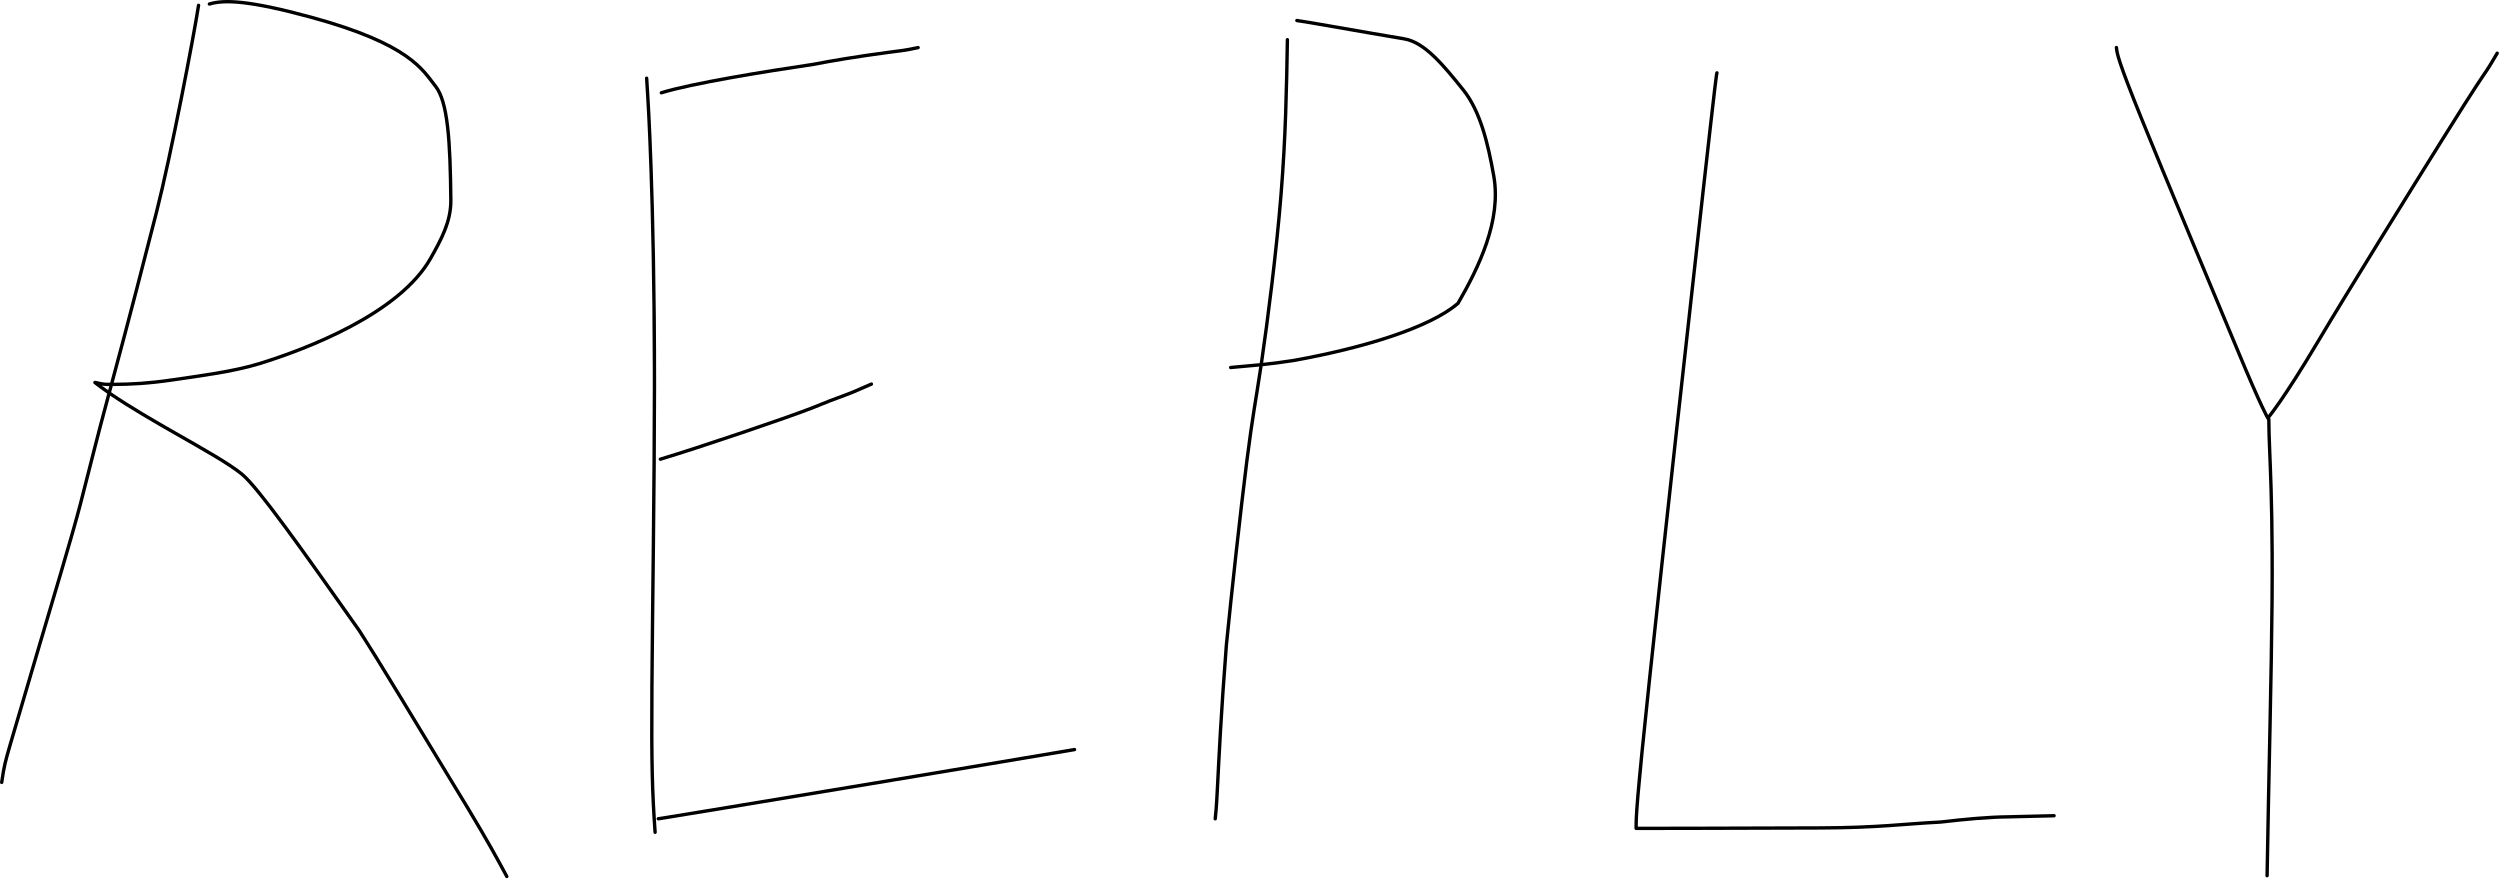
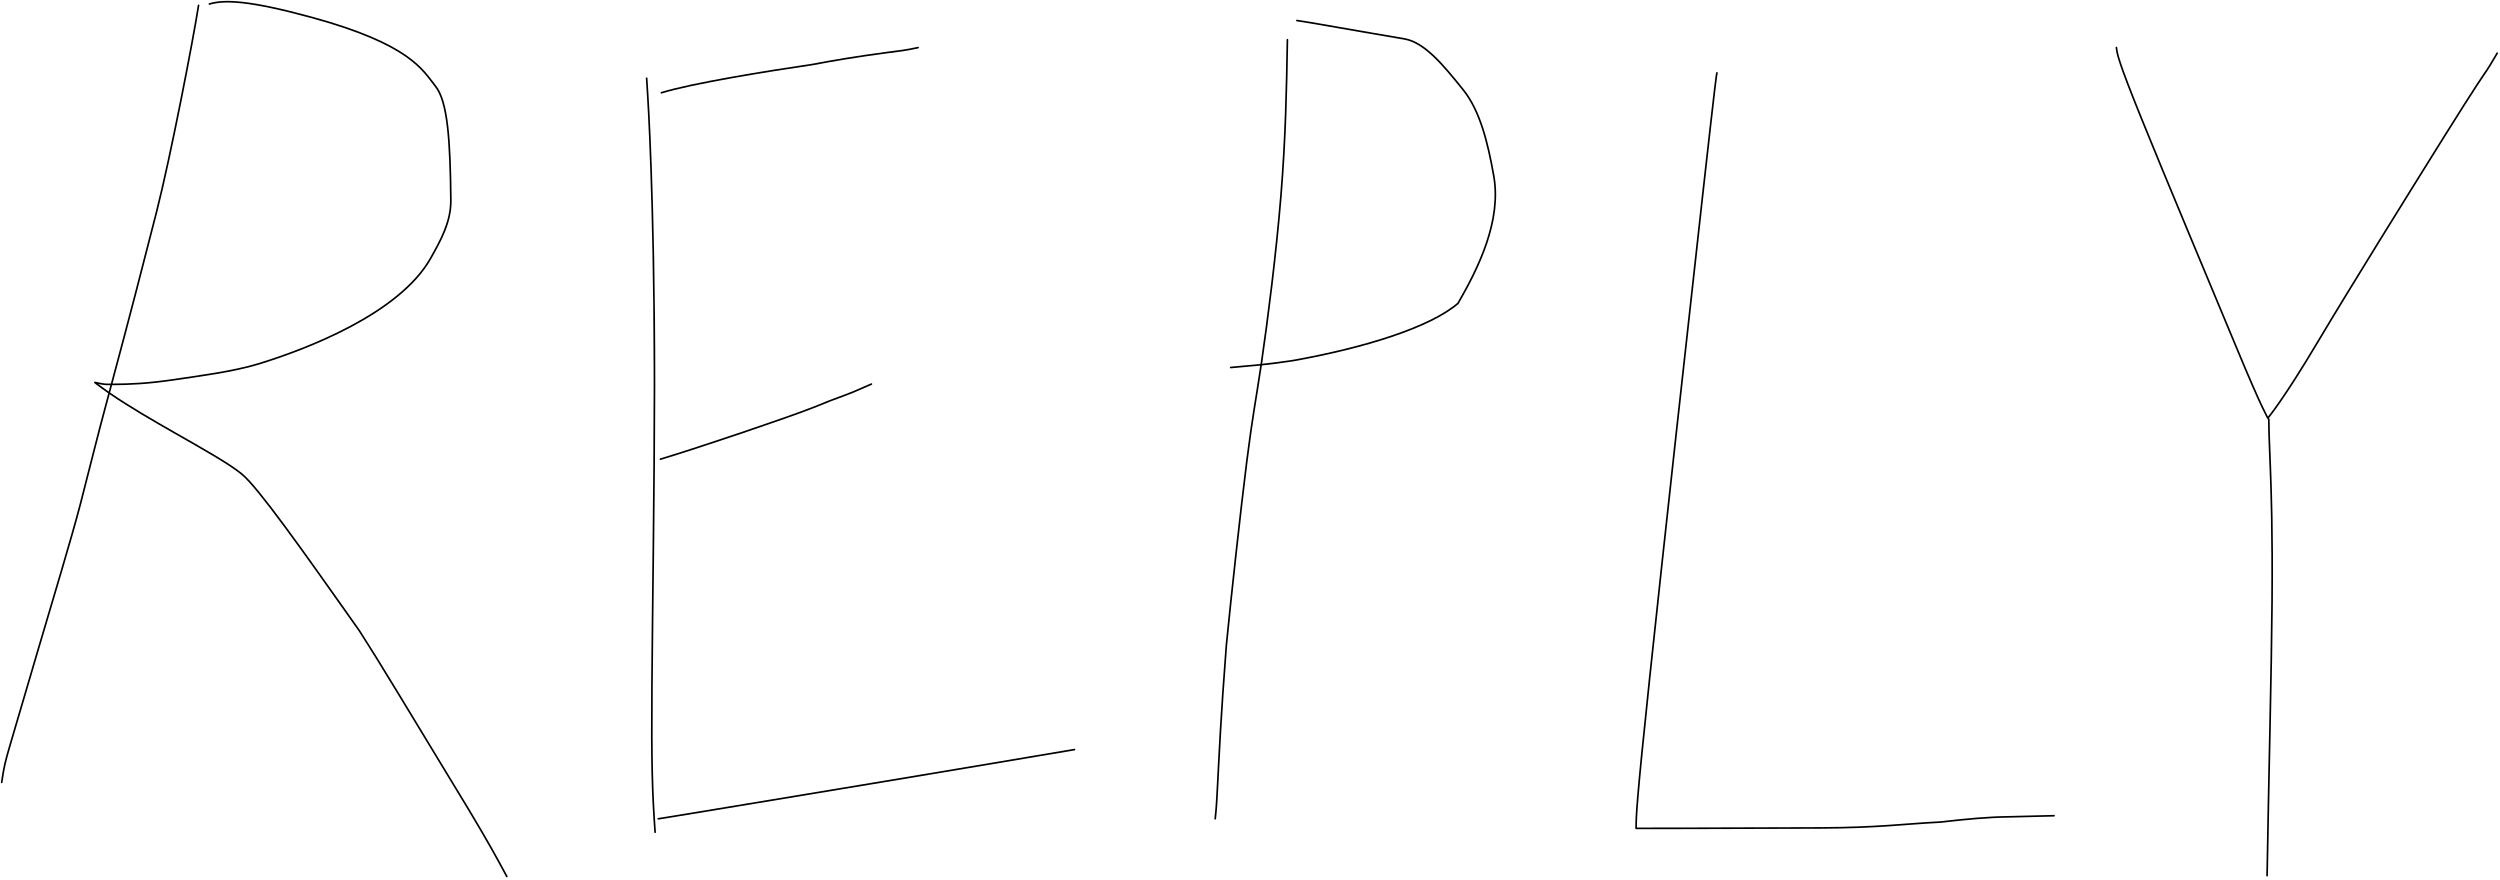
<svg xmlns="http://www.w3.org/2000/svg" width="1473" height="518" viewBox="0 0 1473 518" fill="none">
-   <path d="M380.938 45.086C381.489 45.051 381.964 45.469 381.999 46.02C382.817 58.803 383.634 71.591 384.594 99.354C385.553 127.116 386.63 169.466 386.608 227.751C386.587 286.025 385.434 358.969 385.113 404.789C384.793 450.611 385.338 467.123 386.983 490.303C387.023 490.854 386.608 491.333 386.057 491.372C385.506 491.411 385.028 490.996 384.988 490.445C383.338 467.193 382.792 450.625 383.113 404.775C383.434 358.922 384.587 286.02 384.608 227.75L384.6 217.012C384.496 164.257 383.494 125.431 382.595 99.424C381.636 71.685 380.82 58.918 380.003 46.147C379.968 45.596 380.387 45.121 380.938 45.086ZM632.957 440.659C633.501 440.567 634.017 440.934 634.109 441.478C634.201 442.023 633.835 442.54 633.29 442.632C548.893 456.903 468.753 470.156 428.581 476.782C408.496 480.095 398.402 481.752 393.304 482.581C390.757 482.995 389.453 483.202 388.774 483.306C388.134 483.405 387.992 483.422 387.847 483.422C387.295 483.422 386.847 482.974 386.847 482.422C386.847 481.87 387.295 481.422 387.847 481.422C387.844 481.422 387.832 481.422 387.821 481.423C387.823 481.422 387.838 481.421 387.875 481.417C387.963 481.406 388.133 481.382 388.47 481.33C389.139 481.227 390.435 481.02 392.983 480.606C398.078 479.778 408.17 478.123 428.256 474.809C468.427 468.183 548.564 454.93 632.957 440.659ZM513.029 225.385C513.534 225.159 514.125 225.385 514.351 225.889C514.576 226.394 514.349 226.985 513.845 227.211C503.687 231.749 500.794 232.842 497.967 233.871L497.961 233.873C492.537 235.808 486.33 238.211 479.845 240.906L479.831 240.912C465.276 246.713 411.503 264.89 389.388 271.512C388.859 271.671 388.301 271.37 388.143 270.842C387.984 270.313 388.285 269.755 388.814 269.596C410.207 263.19 461.284 245.949 477.62 239.631L479.091 239.053C485.596 236.351 491.828 233.938 497.283 231.991C500.05 230.985 502.896 229.912 513.029 225.385ZM540.751 27.069C541.291 26.953 541.823 27.296 541.94 27.836C542.056 28.375 541.714 28.907 541.174 29.024C533.406 30.701 530.494 30.964 523.409 31.863L523.41 31.864C505.352 34.259 490.153 36.814 479.427 38.898L479.404 38.903L479.382 38.906C450.693 43.134 407.67 50.13 389.971 55.619C389.444 55.782 388.883 55.487 388.72 54.96C388.556 54.432 388.852 53.871 389.379 53.708C407.256 48.163 450.439 41.149 479.07 36.929C489.838 34.838 505.067 32.278 523.148 29.881H523.153C530.251 28.98 533.079 28.725 540.751 27.069Z" fill="black" />
-   <path d="M764.22 11.095C766.219 11.308 775.912 12.986 788.122 15.114C800.367 17.248 815.21 19.846 827.575 21.917C833.882 22.973 839.817 27.016 845.57 32.488C851.333 37.971 857.031 45.007 862.832 52.215C873.07 64.937 877.657 84.055 881.1 103.452C885.867 130.298 871.976 158.336 859.928 179.219L859.843 179.364L859.715 179.475C851.362 186.696 837.374 193.305 820.361 199.033C803.319 204.771 783.136 209.66 762.302 213.394L762.29 213.397L762.278 213.398C755.006 214.525 749.113 215.25 743.96 215.792C740.757 237.334 739.059 244.66 735.571 272.222C731.934 300.955 726.415 351.422 723.571 380.191C720.267 422.96 719.33 444.822 718.317 464.121V464.129C718.031 468.875 717.824 475.324 716.994 482.557C716.931 483.105 716.435 483.498 715.886 483.435C715.338 483.372 714.945 482.877 715.008 482.328C715.83 475.167 716.03 468.821 716.32 464.009C717.332 444.713 718.272 422.822 721.579 380.016L721.581 379.995C724.426 351.213 729.948 300.726 733.588 271.97C737.049 244.625 738.766 237.064 741.907 216.002C735.739 216.617 730.58 216.992 725.202 217.531C724.653 217.586 724.162 217.186 724.107 216.637C724.052 216.087 724.453 215.597 725.003 215.542C730.572 214.984 735.851 214.604 742.21 213.962C742.273 213.531 742.339 213.094 742.404 212.651C745.874 188.917 750.958 149.45 753.753 114.998C756.547 80.552 757.04 51.975 757.533 23.368C757.543 22.816 757.998 22.376 758.551 22.386C759.103 22.395 759.542 22.851 759.533 23.403C759.04 52.008 758.546 80.643 755.746 115.159C752.946 149.669 747.857 189.181 744.383 212.94C744.343 213.212 744.302 213.481 744.262 213.749C749.261 213.216 754.962 212.507 761.959 211.424C782.72 207.702 802.801 202.836 819.723 197.138C836.591 191.458 850.217 184.984 858.281 178.067C870.331 157.161 883.745 129.786 879.132 103.802C875.681 84.364 871.149 65.741 861.273 53.469C855.454 46.238 849.841 39.311 844.192 33.937C838.533 28.554 832.957 24.846 827.245 23.89C814.871 21.817 800.02 19.217 787.779 17.084C775.504 14.945 765.918 13.287 764.007 13.083C763.458 13.024 763.06 12.531 763.119 11.982C763.178 11.433 763.67 11.036 764.22 11.095Z" fill="black" />
-   <path d="M1010.67 42.609C1010.85 42.086 1011.42 41.803 1011.94 41.979C1012.46 42.155 1012.75 42.722 1012.57 43.246C1012.54 43.346 1012.48 43.463 1012.3 44.731C1012.12 45.995 1011.82 48.346 1011.28 52.877C1010.2 61.937 1008.17 79.676 1004.24 114.775C996.376 184.973 980.92 324.576 972.958 399.752C965.39 471.208 965.02 480.603 965.002 487.074C971.802 487.072 1012.38 487.054 1072.56 486.816C1107.28 486.679 1120.98 484.479 1143.29 483.359C1158.37 481.612 1171.39 480.409 1183.25 480.279C1190.47 480.15 1200.2 479.89 1210.23 479.624C1210.79 479.609 1211.25 480.045 1211.26 480.597C1211.27 481.149 1210.84 481.609 1210.29 481.624C1200.26 481.89 1190.52 482.148 1183.28 482.278H1183.28C1171.51 482.407 1158.56 483.603 1143.49 485.35L1143.45 485.354L1143.42 485.355C1121.26 486.467 1107.35 488.679 1072.57 488.816C1007.08 489.075 964.802 489.075 964.001 489.075C963.449 489.075 963.001 488.627 963.001 488.075C963.001 481.288 963.008 474.704 970.969 399.543C978.932 324.359 994.388 184.751 1002.25 114.552C1006.18 79.454 1008.21 61.708 1009.29 52.641C1009.83 48.11 1010.13 45.737 1010.32 44.447C1010.5 43.161 1010.58 42.893 1010.67 42.609Z" fill="black" />
-   <path d="M1246.9 27.005C1247.45 26.95 1247.94 27.35 1248 27.9C1248.34 31.264 1248.63 34.66 1262.58 69.207C1276.51 103.713 1304.01 169.081 1318.9 204.976C1326.34 222.911 1330.89 233.13 1333.58 238.86C1334.93 241.723 1335.81 243.461 1336.34 244.478C1336.35 244.493 1336.36 244.509 1336.37 244.525C1336.58 244.258 1336.83 243.94 1337.11 243.568C1338.25 242.092 1339.98 239.754 1342.36 236.323C1347.13 229.462 1354.49 218.231 1364.87 200.781C1383.3 169.78 1418.91 112.549 1438.75 80.786C1458.6 49.008 1461.91 44.6 1464.37 40.904C1466.82 37.224 1468.29 34.438 1470.5 30.814C1470.79 30.342 1471.41 30.192 1471.88 30.48C1472.35 30.767 1472.5 31.383 1472.21 31.855C1470.07 35.361 1468.51 38.299 1466.03 42.012C1463.57 45.708 1460.28 50.094 1440.45 81.846C1420.6 113.614 1385.01 170.825 1366.59 201.804C1356.19 219.285 1348.8 230.557 1344.01 237.464C1341.61 240.918 1339.86 243.281 1338.7 244.785C1338.2 245.444 1337.8 245.936 1337.52 246.284C1337.68 246.462 1337.79 246.698 1337.79 246.958C1337.79 251.591 1337.93 256.812 1338.44 269.455L1338.68 275.348V275.352C1339.2 289.048 1340.04 312.991 1339.69 354.756C1339.35 396.506 1337.79 455.368 1336.77 515.975C1336.76 516.527 1336.31 516.967 1335.76 516.958C1335.21 516.949 1334.76 516.494 1334.77 515.942C1335.79 455.301 1337.35 396.482 1337.69 354.739C1338.04 313.016 1337.2 289.106 1336.69 275.431C1336 258.932 1335.8 252.689 1335.79 247.455L1335.39 246.85L1335.89 246.514L1335.89 246.513L1335.38 246.849V246.848C1335.38 246.847 1335.38 246.846 1335.38 246.845C1335.38 246.843 1335.38 246.841 1335.38 246.838C1335.37 246.833 1335.37 246.826 1335.37 246.819C1335.36 246.803 1335.34 246.783 1335.33 246.756C1335.29 246.702 1335.24 246.622 1335.18 246.511C1335.05 246.289 1334.85 245.94 1334.58 245.414C1334.02 244.362 1333.13 242.594 1331.77 239.71C1329.06 233.943 1324.5 223.692 1317.05 205.742C1302.17 169.868 1274.66 104.474 1260.73 69.956C1246.81 35.483 1246.38 31.806 1246.01 28.101C1245.95 27.552 1246.35 27.061 1246.9 27.005Z" fill="black" />
-   <path d="M123.072 1.414C132.162 -1.35 147.266 -0.692 183.343 9.128C212.679 17.113 229.279 24.937 239.514 32.012C249.772 39.102 253.61 45.435 257.353 50.145C261.19 54.975 263.387 63.258 264.7 74.528C266.018 85.852 266.461 100.407 266.633 117.96C266.76 130.905 260.706 141.873 254.554 152.753C245.229 169.244 226.791 182.714 207.26 193.125C187.699 203.552 166.89 210.988 152.646 215.346C137.527 219.971 117.361 222.52 101.906 224.805C87.678 226.908 77.072 227.454 66.451 227.479C66.127 228.684 65.801 229.888 65.476 231.09C76.897 238.917 90.629 246.873 103.615 254.285C120.129 263.711 135.511 272.301 143.134 278.568C145.625 280.616 149.096 284.448 153.395 289.725C157.709 295.02 162.902 301.828 168.843 309.875C177.755 321.946 188.364 336.828 200.235 353.612L212.51 370.997L212.522 371.014L212.534 371.031C224.303 389.289 241.115 417.346 265.533 457.581L276.47 475.577L276.474 475.583H276.473C288.436 495.53 293.286 504.396 299.493 515.953C299.755 516.439 299.572 517.046 299.085 517.308C298.599 517.569 297.992 517.386 297.731 516.899C291.537 505.366 286.703 496.527 274.758 476.611V476.61C244.297 426.575 224.292 392.963 210.86 372.126C193.977 348.194 179.096 327.131 167.234 311.062C161.301 303.025 156.129 296.246 151.844 290.987C147.545 285.71 144.183 282.02 141.864 280.113C134.41 273.986 119.244 265.508 102.623 256.021C89.879 248.747 76.321 240.899 64.923 233.136C64.871 233.33 64.819 233.524 64.766 233.719C57.648 259.985 54.495 273.54 48.334 297.232C43.042 317.583 31.844 354.431 23.648 382.321C15.444 410.236 10.183 428.019 7.112 438.537C4.048 449.029 3.341 451.691 1.991 461.14C1.912 461.686 1.405 462.066 0.859 461.988C0.312 461.91 -0.068 461.404 0.01 460.857C1.378 451.282 2.113 448.521 5.192 437.976C8.263 427.457 13.527 409.665 21.729 381.757C29.938 353.824 41.117 317.04 46.399 296.729C52.547 273.086 55.716 259.467 62.835 233.195C62.949 232.775 63.061 232.355 63.175 231.934C60.413 230.017 57.792 228.106 55.358 226.213C55.317 226.181 55.242 226.12 55.168 226.033C55.132 225.99 54.901 225.724 54.922 225.313C54.952 224.737 55.397 224.484 55.578 224.415C55.751 224.349 55.903 224.346 55.953 224.345C56.157 224.341 56.406 224.392 56.556 224.424C56.917 224.5 57.551 224.655 58.206 224.802C59.597 225.112 61.424 225.462 63.078 225.474C63.693 225.478 64.306 225.479 64.918 225.48C74.738 189.024 84.451 151.462 91.233 124.773C99.799 91.064 113.223 21.091 115.998 2.992C116.082 2.446 116.593 2.071 117.139 2.155C117.684 2.239 118.059 2.749 117.976 3.295C115.192 21.446 101.756 91.485 93.171 125.266C86.42 151.833 76.765 189.174 66.991 225.478C77.352 225.435 87.741 224.877 101.613 222.826C117.164 220.527 137.127 218.001 152.061 213.433C166.235 209.097 186.911 201.705 206.319 191.36C225.758 180.999 243.776 167.751 252.813 151.768C259.001 140.825 264.755 130.309 264.634 117.979C264.462 100.427 264.018 85.967 262.713 74.76C261.402 63.5 259.24 55.735 255.787 51.389C251.96 46.572 248.331 40.536 238.376 33.656C228.399 26.76 212.039 19.011 182.818 11.057C146.696 1.226 132.123 0.752 123.653 3.327C123.124 3.487 122.566 3.189 122.406 2.661C122.245 2.133 122.543 1.575 123.072 1.414ZM59.957 227.181C61.178 228.078 62.438 228.979 63.73 229.882C63.946 229.081 64.163 228.28 64.379 227.478C63.942 227.477 63.504 227.477 63.065 227.474C62.026 227.466 60.95 227.342 59.957 227.181Z" fill="black" />
+   <path d="M380.97 45.584C381.245 45.566 381.483 45.776 381.501 46.051C382.318 58.831 383.136 71.614 384.096 99.371C385.055 127.127 386.131 169.472 386.109 227.75C386.088 286.023 384.935 358.957 384.614 404.785C384.293 450.614 384.838 467.139 386.485 490.338C386.505 490.613 386.298 490.852 386.022 490.872C385.747 490.891 385.508 490.684 385.488 490.409C383.839 467.175 383.293 450.62 383.614 404.777C383.935 358.933 385.088 286.02 385.109 227.749L385.101 217.011C384.997 164.249 383.995 125.417 383.096 99.405C382.137 71.661 381.32 58.889 380.503 46.115C380.485 45.84 380.695 45.602 380.97 45.584ZM633.041 441.151C633.313 441.105 633.571 441.289 633.617 441.562C633.663 441.834 633.48 442.092 633.208 442.138C548.812 456.409 468.673 469.662 428.501 476.288C408.416 479.601 398.322 481.259 393.225 482.087C390.677 482.501 389.375 482.708 388.698 482.812C388.041 482.912 387.945 482.921 387.848 482.921C387.572 482.921 387.348 482.697 387.348 482.421C387.348 482.145 387.572 481.921 387.848 481.921C387.85 481.921 387.855 481.929 388.546 481.823C389.218 481.72 390.516 481.514 393.063 481.1C398.159 480.271 408.252 478.615 428.338 475.302C468.51 468.675 548.647 455.422 633.041 441.151ZM513.234 225.842C513.486 225.729 513.782 225.842 513.895 226.094C514.007 226.346 513.894 226.641 513.642 226.754C503.49 231.289 500.609 232.378 497.797 233.401L497.794 233.402C492.361 235.341 486.145 237.747 479.653 240.444L479.646 240.447C465.109 246.241 411.352 264.413 389.245 271.033C388.981 271.112 388.703 270.962 388.623 270.698C388.544 270.434 388.694 270.155 388.958 270.075C411.049 263.46 464.776 245.298 479.276 239.519C485.779 236.816 492.009 234.404 497.458 232.46C500.239 231.448 503.099 230.37 513.234 225.842ZM540.857 27.558C541.127 27.499 541.394 27.671 541.452 27.94C541.51 28.21 541.339 28.476 541.069 28.534C533.324 30.206 530.433 30.468 523.343 31.368L523.342 31.367C505.276 33.763 490.068 36.321 479.332 38.407L479.321 38.409L479.31 38.411C450.635 42.637 407.569 49.636 389.824 55.14C389.561 55.221 389.28 55.074 389.198 54.81C389.117 54.547 389.264 54.267 389.527 54.185C407.361 48.654 450.509 41.644 479.154 37.423C489.912 35.333 505.136 32.773 523.214 30.376H523.217C530.312 29.475 533.161 29.219 540.857 27.558Z" fill="black" />
+   <path d="M764.167 11.592C766.144 11.803 775.811 13.476 788.037 15.606C800.281 17.74 815.127 20.339 827.494 22.41C833.652 23.442 839.498 27.4 845.227 32.851C850.961 38.306 856.638 45.315 862.443 52.528C872.591 65.138 877.164 84.133 880.609 103.54C885.34 130.186 871.549 158.075 859.495 178.969L859.453 179.042L859.389 179.097C851.112 186.252 837.201 192.836 820.203 198.56C803.19 204.288 783.031 209.172 762.214 212.903L762.202 212.905C754.756 214.059 748.761 214.791 743.523 215.336C740.288 237.151 738.585 244.434 735.076 272.158C731.439 300.898 725.918 351.37 723.074 380.143C719.769 422.925 718.832 444.795 717.819 464.095V464.099C717.532 468.862 717.327 475.284 716.499 482.499C716.468 482.773 716.219 482.971 715.945 482.939C715.671 482.908 715.474 482.66 715.505 482.386C716.329 475.207 716.531 468.834 716.82 464.038C717.833 444.74 718.771 422.855 722.078 380.055L722.079 380.044C724.924 351.265 730.445 300.784 734.084 272.033C737.579 244.415 739.291 237.013 742.496 215.44C736.052 216.093 730.727 216.475 725.153 217.034C724.879 217.062 724.634 216.861 724.606 216.587C724.579 216.312 724.779 216.067 725.054 216.039C730.723 215.471 736.107 215.087 742.647 214.42C742.73 213.864 742.815 213.299 742.899 212.724C746.371 188.983 751.456 149.505 754.252 115.038C757.048 80.575 757.541 51.983 758.034 23.377C758.039 23.101 758.267 22.881 758.543 22.886C758.819 22.891 759.039 23.119 759.034 23.395C758.541 52 758.048 80.62 755.249 115.119C752.451 149.614 747.363 189.115 743.89 212.868C743.818 213.357 743.745 213.839 743.675 214.313C748.836 213.773 754.735 213.049 762.043 211.917C782.824 208.192 802.931 203.32 819.884 197.611C836.809 191.912 850.538 185.397 858.671 178.395C870.727 157.489 884.279 129.931 879.625 103.715C876.176 84.287 871.63 65.54 861.664 53.155C855.85 45.93 850.214 38.976 844.537 33.575C838.855 28.17 833.189 24.378 827.328 23.396C814.957 21.325 800.108 18.725 787.866 16.592C775.608 14.456 765.996 12.793 764.062 12.586C763.787 12.557 763.588 12.311 763.617 12.036C763.646 11.762 763.892 11.563 764.167 11.592Z" fill="black" />
+   <path d="M1011.15 42.769C1011.24 42.507 1011.52 42.366 1011.78 42.454C1012.04 42.542 1012.19 42.825 1012.1 43.087C1012.05 43.233 1011.99 43.388 1011.81 44.66C1011.62 45.931 1011.32 48.288 1010.78 52.819C1009.7 61.881 1007.67 79.621 1003.74 114.72C995.88 184.918 980.424 324.522 972.462 399.7C964.697 473.014 964.507 481.019 964.502 487.574C969.493 487.573 1010.66 487.561 1072.57 487.316C1107.3 487.179 1121.06 484.976 1143.33 483.857C1158.41 482.11 1171.42 480.908 1183.26 480.778C1190.48 480.649 1200.22 480.391 1210.25 480.124C1210.52 480.117 1210.75 480.335 1210.76 480.61C1210.77 480.886 1210.55 481.117 1210.27 481.124C1200.24 481.39 1190.51 481.649 1183.27 481.778H1183.27C1171.48 481.907 1158.51 483.106 1143.43 484.854L1143.41 484.855L1143.4 484.856C1121.2 485.97 1107.34 488.179 1072.57 488.316C1007.08 488.575 964.802 488.575 964.002 488.575C963.864 488.575 963.739 488.519 963.648 488.429C963.626 488.406 963.605 488.382 963.587 488.355C963.533 488.276 963.502 488.179 963.502 488.075C963.502 481.321 963.505 474.765 971.467 399.596C979.429 324.414 994.887 184.807 1002.75 114.608C1006.68 79.51 1008.71 61.766 1009.79 52.701C1010.33 48.17 1010.63 45.802 1010.82 44.519C1011 43.238 1011.07 43.007 1011.15 42.769Z" fill="black" />
+   <path d="M1246.95 27.503C1247.22 27.475 1247.47 27.675 1247.5 27.949C1247.85 31.399 1248.17 34.864 1262.12 69.394C1276.05 103.902 1303.54 169.278 1318.43 205.168C1325.88 223.106 1330.43 233.333 1333.13 239.072C1334.48 241.941 1335.36 243.687 1335.9 244.712C1336.06 245.006 1336.18 245.241 1336.29 245.426C1336.56 245.085 1336.97 244.576 1337.51 243.872C1338.65 242.389 1340.39 240.045 1342.77 236.608C1347.55 229.735 1354.92 218.494 1365.3 201.037C1383.73 170.042 1419.33 112.816 1439.17 81.052C1459.02 49.28 1462.32 44.877 1464.79 41.181C1467.24 37.493 1468.74 34.668 1470.93 31.073C1471.07 30.838 1471.38 30.763 1471.62 30.906C1471.85 31.05 1471.93 31.358 1471.78 31.594C1469.63 35.13 1468.08 38.03 1465.62 41.734C1463.16 45.43 1459.86 49.823 1440.02 81.581C1420.18 113.347 1384.58 170.564 1366.16 201.548C1355.77 219.021 1348.38 230.283 1343.59 237.179C1341.2 240.626 1339.45 242.983 1338.3 244.48C1337.73 245.229 1337.3 245.763 1337.02 246.11C1336.9 246.263 1336.8 246.38 1336.73 246.463C1336.75 246.461 1336.77 246.458 1336.78 246.458C1337.06 246.458 1337.28 246.682 1337.28 246.958C1337.28 252.265 1337.48 258.338 1338.18 275.368V275.37C1338.7 289.061 1339.54 312.996 1339.19 354.752C1338.85 396.5 1337.29 455.352 1336.27 515.967C1336.27 516.243 1336.04 516.463 1335.76 516.458C1335.49 516.453 1335.27 516.225 1335.27 515.949C1336.29 455.317 1337.85 396.487 1338.19 354.743C1338.54 313.009 1337.7 289.09 1337.18 275.41L1336.94 269.518C1336.43 256.892 1336.28 251.64 1336.28 246.98L1336.16 247.119L1335.8 246.572V246.571L1335.8 246.569C1335.8 246.568 1335.8 246.567 1335.79 246.565C1335.79 246.562 1335.79 246.556 1335.79 246.55C1335.78 246.537 1335.77 246.518 1335.75 246.493C1335.72 246.443 1335.67 246.367 1335.61 246.26C1335.49 246.045 1335.29 245.701 1335.02 245.18C1334.47 244.136 1333.58 242.376 1332.22 239.497C1329.52 233.739 1324.95 223.497 1317.51 205.551C1302.62 169.671 1275.12 104.283 1261.19 69.769C1247.26 35.277 1246.87 31.671 1246.5 28.051C1246.48 27.776 1246.67 27.531 1246.95 27.503Z" fill="black" />
+   <path d="M123.217 1.893C132.152 -0.824 147.123 -0.212 183.211 9.61C212.519 17.587 229.059 25.393 239.229 32.423C249.411 39.461 253.197 45.719 256.961 50.456C260.702 55.164 262.891 63.319 264.203 74.587C265.518 85.881 265.961 100.412 266.133 117.965C266.258 130.756 260.279 141.611 254.118 152.507C244.865 168.871 226.532 182.286 207.024 192.685C187.501 203.091 166.726 210.515 152.499 214.867C137.427 219.478 117.312 222.022 101.832 224.311C87.462 226.435 76.798 226.967 66.068 226.98C65.68 228.423 65.289 229.863 64.9 231.301C76.403 239.21 90.275 247.247 103.366 254.719C119.908 264.16 135.236 272.722 142.816 278.954C145.264 280.966 148.708 284.763 153.007 290.04C157.313 295.326 162.501 302.127 168.44 310.172C177.349 322.239 187.955 337.117 199.825 353.9L212.102 371.285L212.113 371.303C223.879 389.554 240.684 417.601 265.104 457.839L276.043 475.837L276.044 475.84C288.002 495.779 292.849 504.639 299.053 516.19C299.183 516.434 299.092 516.737 298.849 516.867C298.605 516.998 298.302 516.906 298.171 516.663C291.973 505.124 287.136 496.278 275.187 476.354V476.354C244.724 426.316 224.709 392.688 211.272 371.845H211.271C194.388 347.912 179.503 326.841 167.636 310.766C161.701 302.726 156.523 295.94 152.231 290.672C147.932 285.394 144.543 281.669 142.181 279.727C134.685 273.564 119.465 265.06 102.87 255.588C89.901 248.186 76.116 240.203 64.623 232.326C64.509 232.747 64.397 233.168 64.283 233.588C57.165 259.855 54.008 273.426 47.851 297.106C42.561 317.447 31.366 354.279 23.167 382.18C14.964 410.093 9.702 427.879 6.631 438.397C3.564 448.902 2.85 451.589 1.495 461.069C1.456 461.342 1.203 461.532 0.93 461.493C0.657 461.454 0.466 461.201 0.505 460.928C1.869 451.384 2.596 448.648 5.671 438.117C8.742 427.598 14.006 409.808 22.208 381.898C30.413 353.976 41.598 317.175 46.882 296.854C53.033 273.199 56.198 259.596 63.317 233.326C63.462 232.793 63.605 232.258 63.75 231.724C60.888 229.743 58.176 227.772 55.664 225.818C55.635 225.796 55.592 225.759 55.551 225.711C55.529 225.685 55.411 225.548 55.422 225.339C55.437 225.048 55.66 224.92 55.756 224.883C55.846 224.848 55.929 224.845 55.963 224.845C56.098 224.842 56.288 224.878 56.453 224.913C56.815 224.989 57.419 225.139 58.098 225.29C59.494 225.602 61.364 225.962 63.075 225.974C63.819 225.979 64.561 225.981 65.302 225.981C75.156 189.407 84.911 151.677 91.717 124.896C100.288 91.169 113.715 21.179 116.492 3.067C116.534 2.795 116.79 2.608 117.062 2.649C117.335 2.691 117.523 2.947 117.481 3.22C114.7 21.359 101.266 91.379 92.686 125.143C85.895 151.862 76.17 189.48 66.338 225.979C76.937 225.957 87.494 225.419 101.686 223.321C117.213 221.026 137.226 218.494 152.206 213.911C166.397 209.57 187.107 202.167 206.554 191.802C226.016 181.428 244.139 168.125 253.248 152.015C259.427 141.087 265.256 130.458 265.134 117.975C264.962 100.422 264.518 85.939 263.21 74.702C261.899 63.44 259.727 55.545 256.178 51.078C252.371 46.288 248.69 40.178 238.66 33.245C228.618 26.304 212.198 18.536 182.948 10.575C146.838 0.747 132.133 0.226 123.508 2.849C123.244 2.929 122.964 2.78 122.884 2.516C122.804 2.252 122.953 1.973 123.217 1.893ZM57.899 226.27C59.842 227.738 61.892 229.215 64.027 230.698C64.362 229.461 64.697 228.222 65.031 226.981C64.378 226.98 63.724 226.978 63.068 226.974C61.253 226.961 59.306 226.583 57.899 226.27Z" fill="black" />
</svg>
